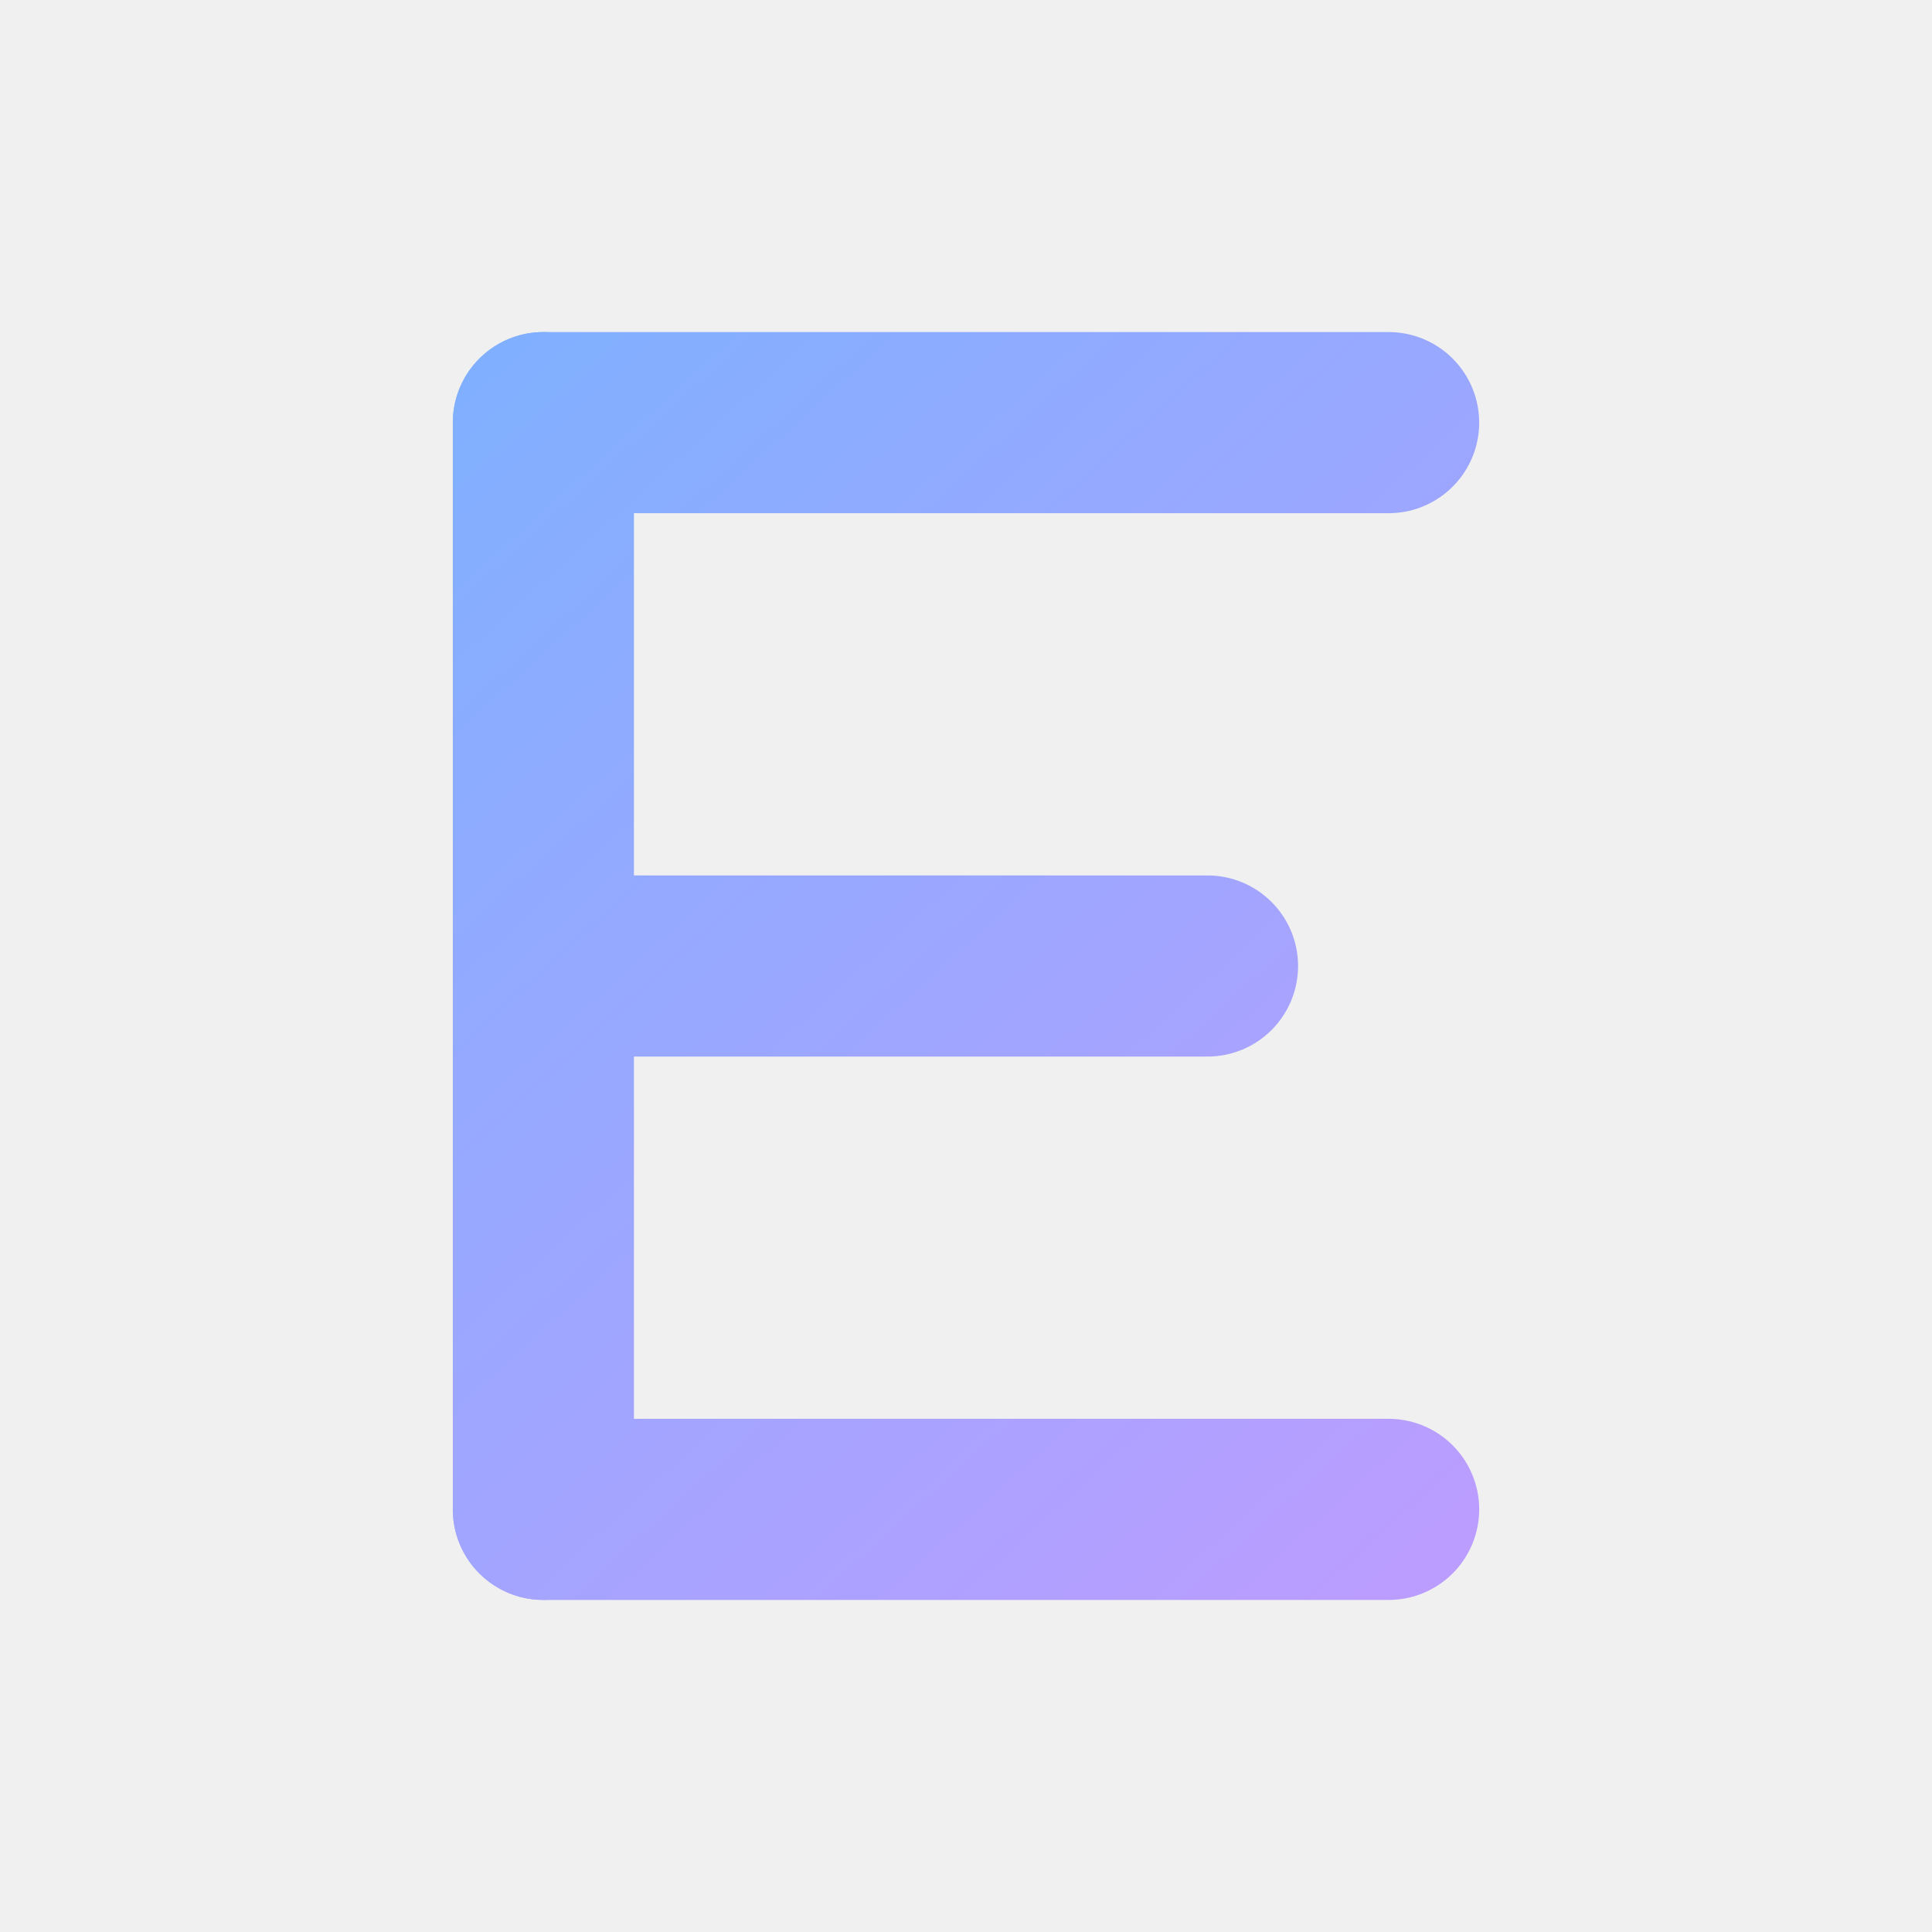
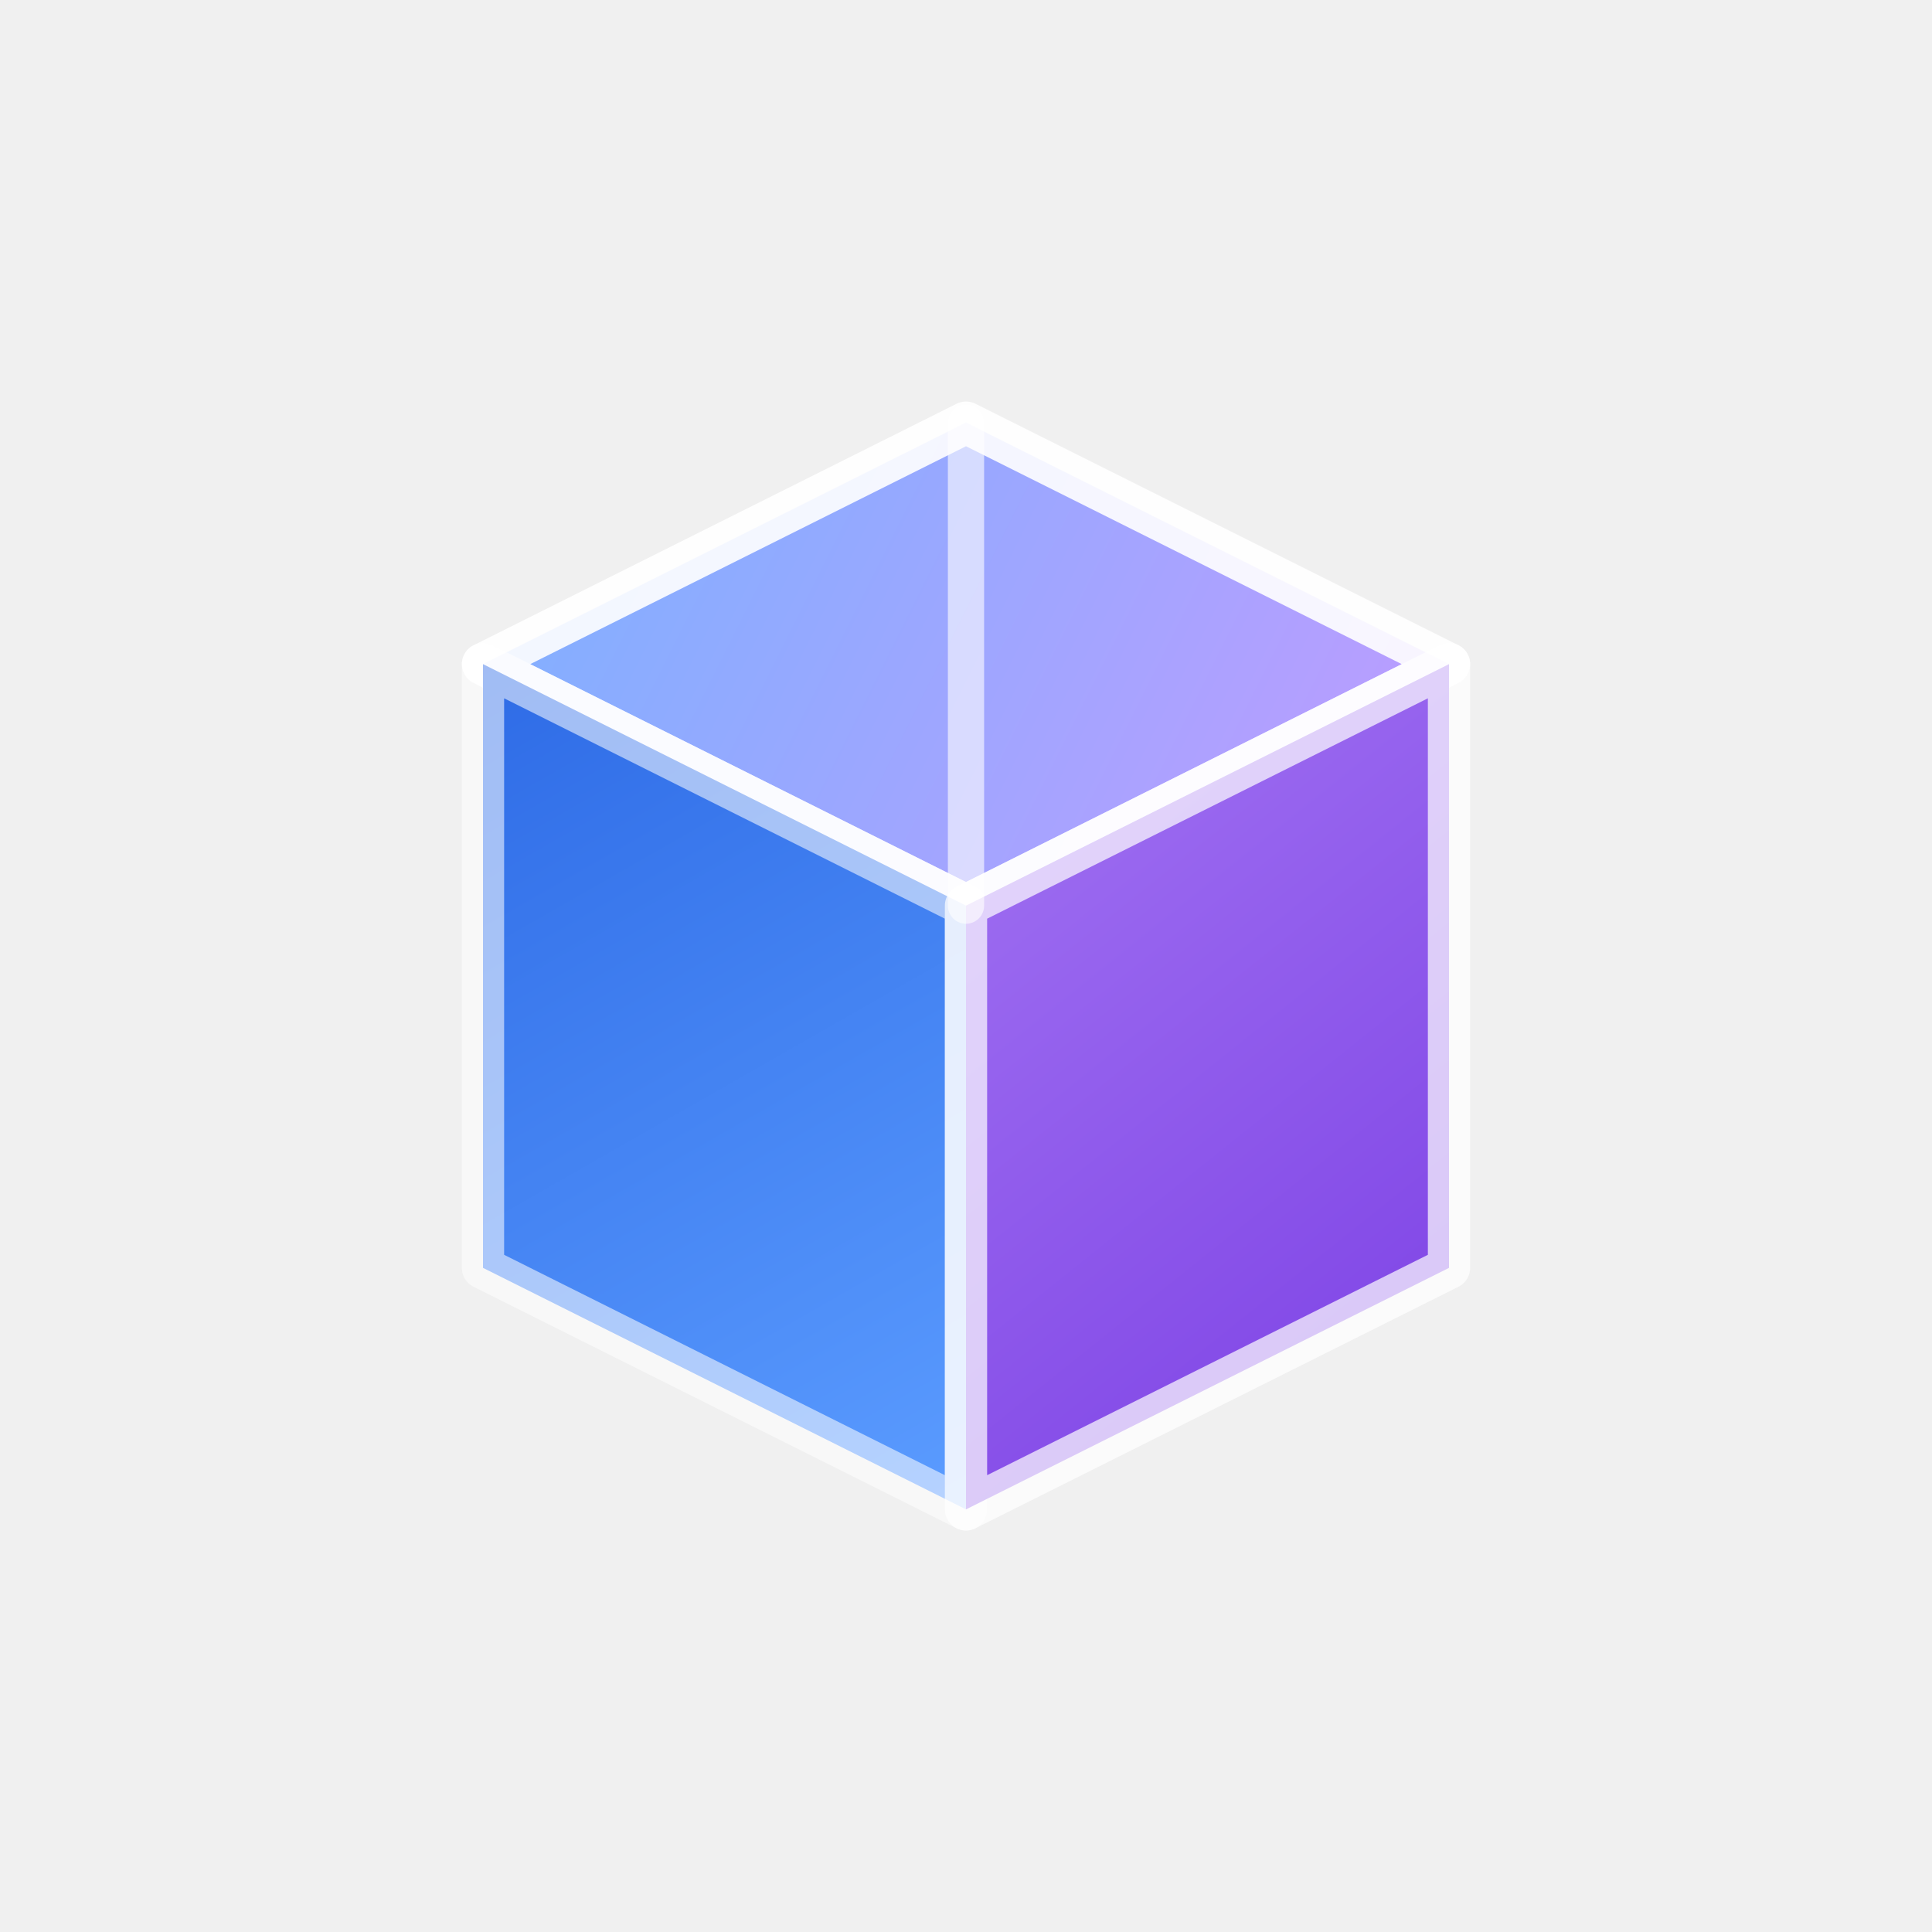
- <svg xmlns="http://www.w3.org/2000/svg" width="64" height="64" viewBox="0 0 64 64" fill="none">
+ <svg xmlns="http://www.w3.org/2000/svg" viewBox="0 0 64 64" width="64" height="64" fill="none">
  <defs>
-     <linearGradient id="ecuboxMarkDark" x1="12" y1="10" x2="52" y2="54" gradientUnits="userSpaceOnUse">
+     <linearGradient id="ecbMarkDarkTop" x1="16" y1="14" x2="48" y2="30" gradientUnits="userSpaceOnUse">
      <stop offset="0" stop-color="#7CB1FF" />
      <stop offset="1" stop-color="#C09BFF" />
    </linearGradient>
+     <linearGradient id="ecbMarkDarkLeft" x1="16" y1="22" x2="32" y2="50" gradientUnits="userSpaceOnUse">
+       <stop offset="0" stop-color="#2E6BE6" />
+       <stop offset="1" stop-color="#5B9CFF" />
+     </linearGradient>
+     <linearGradient id="ecbMarkDarkRight" x1="32" y1="30" x2="48" y2="50" gradientUnits="userSpaceOnUse">
+       <stop offset="0" stop-color="#9B6AF0" />
+       <stop offset="1" stop-color="#7B3FE4" />
+     </linearGradient>
  </defs>
-   <path d="M18 14H46" stroke="url(#ecuboxMarkDark)" stroke-width="6" stroke-linecap="round" />
-   <path d="M18 32H40" stroke="url(#ecuboxMarkDark)" stroke-width="6" stroke-linecap="round" />
-   <path d="M18 50H46" stroke="url(#ecuboxMarkDark)" stroke-width="6" stroke-linecap="round" />
-   <path d="M18 14V50" stroke="url(#ecuboxMarkDark)" stroke-width="6" stroke-linecap="round" />
+   <g stroke-linejoin="round" stroke-linecap="round">
+     <path d="M32 14 L48 22 L32 30 L16 22 Z" fill="url(#ecbMarkDarkTop)" stroke="#FFFFFF" stroke-width="1.4" stroke-opacity="0.9" />
+     <path d="M16 22 L32 30 L32 50 L16 42 Z" fill="url(#ecbMarkDarkLeft)" stroke="#FFFFFF" stroke-width="1.4" stroke-opacity="0.55" />
+     <path d="M48 22 L32 30 L32 50 L48 42 Z" fill="url(#ecbMarkDarkRight)" stroke="#FFFFFF" stroke-width="1.4" stroke-opacity="0.7" />
+   </g>
+   <path d="M32 14 L32 30" stroke="#FFFFFF" stroke-width="1.2" stroke-opacity="0.6" stroke-linecap="round" />
</svg>
